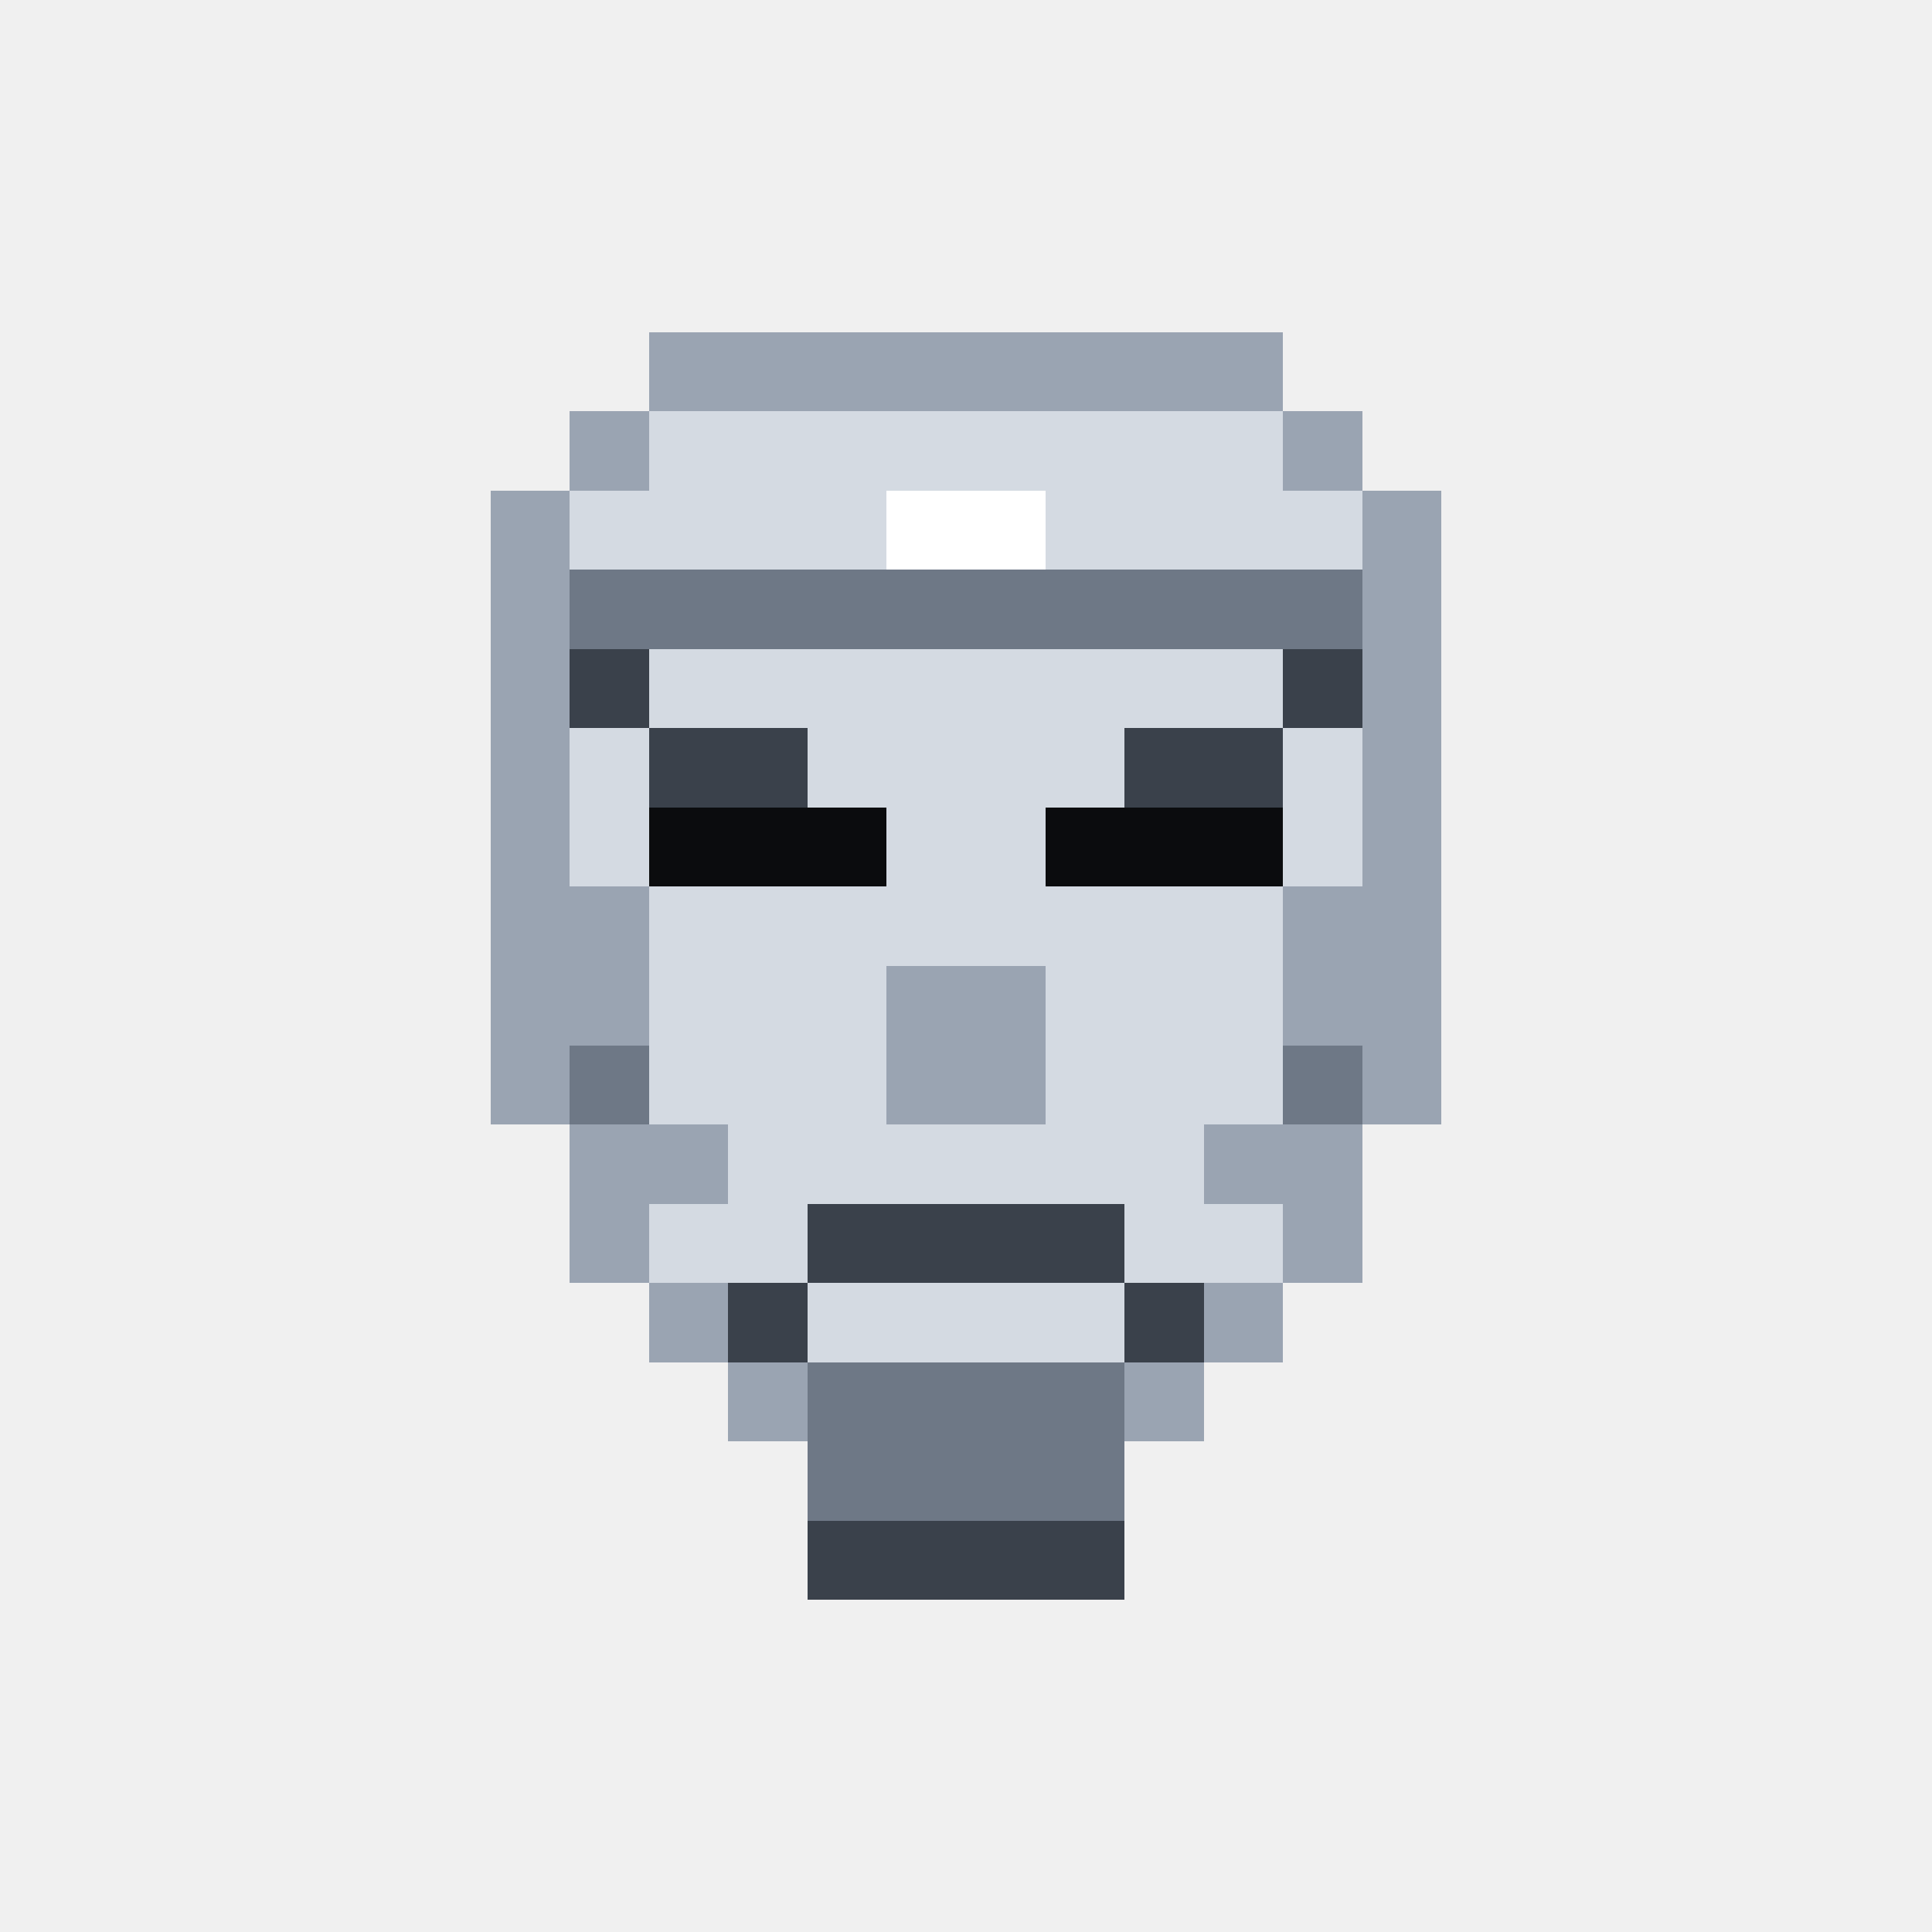
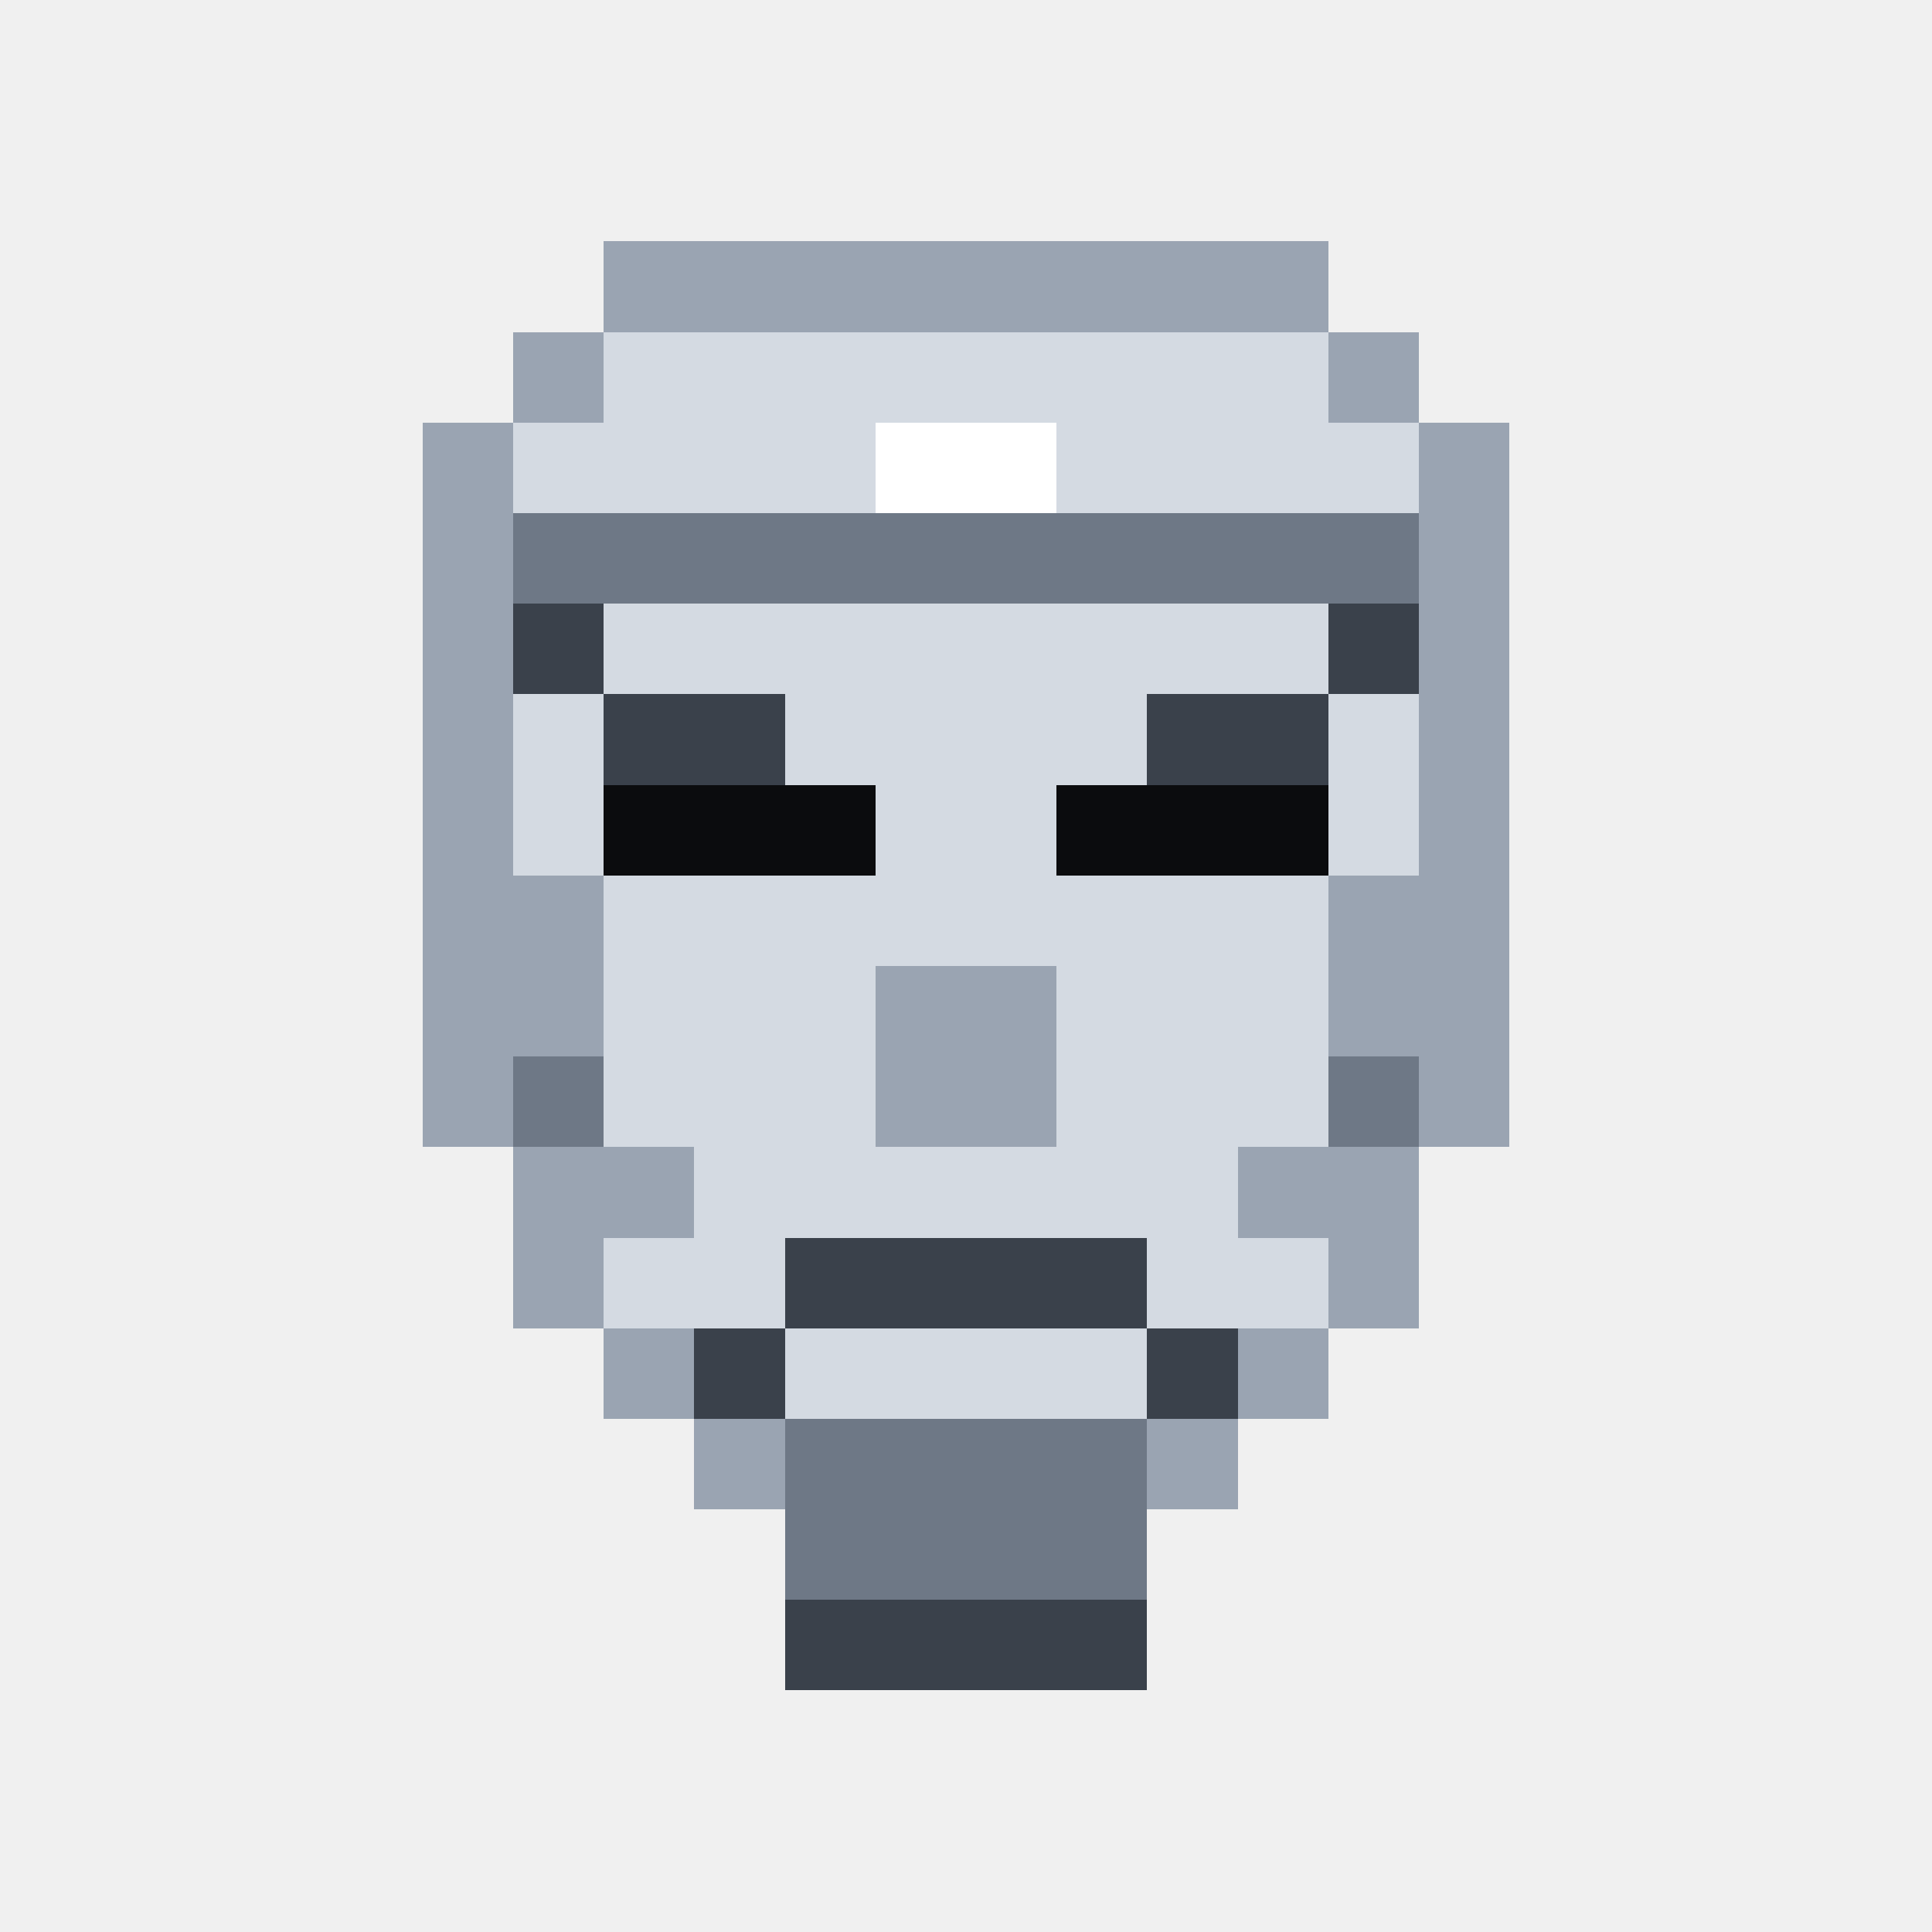
<svg xmlns="http://www.w3.org/2000/svg" viewBox="0 0 1024 1024" width="1024" height="1024">
  <g shape-rendering="crispEdges">
-     <rect x="344" y="176" width="42" height="42" fill="#9AA4B2" />
-     <rect x="386" y="176" width="42" height="42" fill="#9AA4B2" />
-     <rect x="428" y="176" width="42" height="42" fill="#9AA4B2" />
-     <rect x="470" y="176" width="42" height="42" fill="#9AA4B2" />
-     <rect x="512" y="176" width="42" height="42" fill="#9AA4B2" />
-     <rect x="554" y="176" width="42" height="42" fill="#9AA4B2" />
-     <rect x="596" y="176" width="42" height="42" fill="#9AA4B2" />
-     <rect x="638" y="176" width="42" height="42" fill="#9AA4B2" />
-     <rect x="302" y="218" width="42" height="42" fill="#9AA4B2" />
-     <rect x="344" y="218" width="42" height="42" fill="#D4DAE2" />
-     <rect x="386" y="218" width="42" height="42" fill="#D4DAE2" />
-     <rect x="428" y="218" width="42" height="42" fill="#D4DAE2" />
-     <rect x="470" y="218" width="42" height="42" fill="#D4DAE2" />
-     <rect x="512" y="218" width="42" height="42" fill="#D4DAE2" />
-     <rect x="554" y="218" width="42" height="42" fill="#D4DAE2" />
-     <rect x="596" y="218" width="42" height="42" fill="#D4DAE2" />
-     <rect x="638" y="218" width="42" height="42" fill="#D4DAE2" />
-     <rect x="680" y="218" width="42" height="42" fill="#9AA4B2" />
-     <rect x="260" y="260" width="42" height="42" fill="#9AA4B2" />
-     <rect x="302" y="260" width="42" height="42" fill="#D4DAE2" />
-     <rect x="344" y="260" width="42" height="42" fill="#D4DAE2" />
-     <rect x="386" y="260" width="42" height="42" fill="#D4DAE2" />
-     <rect x="428" y="260" width="42" height="42" fill="#D4DAE2" />
-     <rect x="470" y="260" width="42" height="42" fill="#FFFFFF" />
-     <rect x="512" y="260" width="42" height="42" fill="#FFFFFF" />
-     <rect x="554" y="260" width="42" height="42" fill="#D4DAE2" />
-     <rect x="596" y="260" width="42" height="42" fill="#D4DAE2" />
-     <rect x="638" y="260" width="42" height="42" fill="#D4DAE2" />
-     <rect x="680" y="260" width="42" height="42" fill="#D4DAE2" />
-     <rect x="722" y="260" width="42" height="42" fill="#9AA4B2" />
-     <rect x="260" y="302" width="42" height="42" fill="#9AA4B2" />
-     <rect x="302" y="302" width="42" height="42" fill="#6E7886" />
-     <rect x="344" y="302" width="42" height="42" fill="#6E7886" />
-     <rect x="386" y="302" width="42" height="42" fill="#6E7886" />
-     <rect x="428" y="302" width="42" height="42" fill="#6E7886" />
-     <rect x="470" y="302" width="42" height="42" fill="#6E7886" />
-     <rect x="512" y="302" width="42" height="42" fill="#6E7886" />
-     <rect x="554" y="302" width="42" height="42" fill="#6E7886" />
-     <rect x="596" y="302" width="42" height="42" fill="#6E7886" />
-     <rect x="638" y="302" width="42" height="42" fill="#6E7886" />
-     <rect x="680" y="302" width="42" height="42" fill="#6E7886" />
-     <rect x="722" y="302" width="42" height="42" fill="#9AA4B2" />
-     <rect x="260" y="344" width="42" height="42" fill="#9AA4B2" />
-     <rect x="302" y="344" width="42" height="42" fill="#3A414B" />
-     <rect x="344" y="344" width="42" height="42" fill="#D4DAE2" />
-     <rect x="386" y="344" width="42" height="42" fill="#D4DAE2" />
-     <rect x="428" y="344" width="42" height="42" fill="#D4DAE2" />
-     <rect x="470" y="344" width="42" height="42" fill="#D4DAE2" />
-     <rect x="512" y="344" width="42" height="42" fill="#D4DAE2" />
-     <rect x="554" y="344" width="42" height="42" fill="#D4DAE2" />
-     <rect x="596" y="344" width="42" height="42" fill="#D4DAE2" />
-     <rect x="638" y="344" width="42" height="42" fill="#D4DAE2" />
-     <rect x="680" y="344" width="42" height="42" fill="#3A414B" />
-     <rect x="722" y="344" width="42" height="42" fill="#9AA4B2" />
-     <rect x="260" y="386" width="42" height="42" fill="#9AA4B2" />
-     <rect x="302" y="386" width="42" height="42" fill="#D4DAE2" />
-     <rect x="344" y="386" width="42" height="42" fill="#3A414B" />
-     <rect x="386" y="386" width="42" height="42" fill="#3A414B" />
-     <rect x="428" y="386" width="42" height="42" fill="#D4DAE2" />
-     <rect x="470" y="386" width="42" height="42" fill="#D4DAE2" />
-     <rect x="512" y="386" width="42" height="42" fill="#D4DAE2" />
-     <rect x="554" y="386" width="42" height="42" fill="#D4DAE2" />
-     <rect x="596" y="386" width="42" height="42" fill="#3A414B" />
-     <rect x="638" y="386" width="42" height="42" fill="#3A414B" />
-     <rect x="680" y="386" width="42" height="42" fill="#D4DAE2" />
-     <rect x="722" y="386" width="42" height="42" fill="#9AA4B2" />
-     <rect x="260" y="428" width="42" height="42" fill="#9AA4B2" />
-     <rect x="302" y="428" width="42" height="42" fill="#D4DAE2" />
-     <rect x="344" y="428" width="42" height="42" fill="#0B0C0E" />
-     <rect x="386" y="428" width="42" height="42" fill="#0B0C0E" />
-     <rect x="428" y="428" width="42" height="42" fill="#0B0C0E" />
-     <rect x="470" y="428" width="42" height="42" fill="#D4DAE2" />
-     <rect x="512" y="428" width="42" height="42" fill="#D4DAE2" />
-     <rect x="554" y="428" width="42" height="42" fill="#0B0C0E" />
-     <rect x="596" y="428" width="42" height="42" fill="#0B0C0E" />
-     <rect x="638" y="428" width="42" height="42" fill="#0B0C0E" />
-     <rect x="680" y="428" width="42" height="42" fill="#D4DAE2" />
-     <rect x="722" y="428" width="42" height="42" fill="#9AA4B2" />
-     <rect x="260" y="470" width="42" height="42" fill="#9AA4B2" />
-     <rect x="302" y="470" width="42" height="42" fill="#9AA4B2" />
-     <rect x="344" y="470" width="42" height="42" fill="#D4DAE2" />
-     <rect x="386" y="470" width="42" height="42" fill="#D4DAE2" />
-     <rect x="428" y="470" width="42" height="42" fill="#D4DAE2" />
-     <rect x="470" y="470" width="42" height="42" fill="#D4DAE2" />
-     <rect x="512" y="470" width="42" height="42" fill="#D4DAE2" />
-     <rect x="554" y="470" width="42" height="42" fill="#D4DAE2" />
-     <rect x="596" y="470" width="42" height="42" fill="#D4DAE2" />
-     <rect x="638" y="470" width="42" height="42" fill="#D4DAE2" />
-     <rect x="680" y="470" width="42" height="42" fill="#9AA4B2" />
-     <rect x="722" y="470" width="42" height="42" fill="#9AA4B2" />
-     <rect x="260" y="512" width="42" height="42" fill="#9AA4B2" />
-     <rect x="302" y="512" width="42" height="42" fill="#9AA4B2" />
-     <rect x="344" y="512" width="42" height="42" fill="#D4DAE2" />
-     <rect x="386" y="512" width="42" height="42" fill="#D4DAE2" />
-     <rect x="428" y="512" width="42" height="42" fill="#D4DAE2" />
-     <rect x="470" y="512" width="42" height="42" fill="#9AA4B2" />
-     <rect x="512" y="512" width="42" height="42" fill="#9AA4B2" />
-     <rect x="554" y="512" width="42" height="42" fill="#D4DAE2" />
-     <rect x="596" y="512" width="42" height="42" fill="#D4DAE2" />
-     <rect x="638" y="512" width="42" height="42" fill="#D4DAE2" />
-     <rect x="680" y="512" width="42" height="42" fill="#9AA4B2" />
-     <rect x="722" y="512" width="42" height="42" fill="#9AA4B2" />
-     <rect x="260" y="554" width="42" height="42" fill="#9AA4B2" />
-     <rect x="302" y="554" width="42" height="42" fill="#6E7886" />
-     <rect x="344" y="554" width="42" height="42" fill="#D4DAE2" />
-     <rect x="386" y="554" width="42" height="42" fill="#D4DAE2" />
-     <rect x="428" y="554" width="42" height="42" fill="#D4DAE2" />
-     <rect x="470" y="554" width="42" height="42" fill="#9AA4B2" />
-     <rect x="512" y="554" width="42" height="42" fill="#9AA4B2" />
-     <rect x="554" y="554" width="42" height="42" fill="#D4DAE2" />
-     <rect x="596" y="554" width="42" height="42" fill="#D4DAE2" />
-     <rect x="638" y="554" width="42" height="42" fill="#D4DAE2" />
-     <rect x="680" y="554" width="42" height="42" fill="#6E7886" />
-     <rect x="722" y="554" width="42" height="42" fill="#9AA4B2" />
-     <rect x="302" y="596" width="42" height="42" fill="#9AA4B2" />
-     <rect x="344" y="596" width="42" height="42" fill="#9AA4B2" />
-     <rect x="386" y="596" width="42" height="42" fill="#D4DAE2" />
-     <rect x="428" y="596" width="42" height="42" fill="#D4DAE2" />
-     <rect x="470" y="596" width="42" height="42" fill="#D4DAE2" />
-     <rect x="512" y="596" width="42" height="42" fill="#D4DAE2" />
-     <rect x="554" y="596" width="42" height="42" fill="#D4DAE2" />
-     <rect x="596" y="596" width="42" height="42" fill="#D4DAE2" />
-     <rect x="638" y="596" width="42" height="42" fill="#9AA4B2" />
-     <rect x="680" y="596" width="42" height="42" fill="#9AA4B2" />
-     <rect x="302" y="638" width="42" height="42" fill="#9AA4B2" />
-     <rect x="344" y="638" width="42" height="42" fill="#D4DAE2" />
-     <rect x="386" y="638" width="42" height="42" fill="#D4DAE2" />
-     <rect x="428" y="638" width="42" height="42" fill="#3A414B" />
-     <rect x="470" y="638" width="42" height="42" fill="#3A414B" />
-     <rect x="512" y="638" width="42" height="42" fill="#3A414B" />
-     <rect x="554" y="638" width="42" height="42" fill="#3A414B" />
-     <rect x="596" y="638" width="42" height="42" fill="#D4DAE2" />
-     <rect x="638" y="638" width="42" height="42" fill="#D4DAE2" />
-     <rect x="680" y="638" width="42" height="42" fill="#9AA4B2" />
-     <rect x="344" y="680" width="42" height="42" fill="#9AA4B2" />
-     <rect x="386" y="680" width="42" height="42" fill="#3A414B" />
-     <rect x="428" y="680" width="42" height="42" fill="#D4DAE2" />
-     <rect x="470" y="680" width="42" height="42" fill="#D4DAE2" />
-     <rect x="512" y="680" width="42" height="42" fill="#D4DAE2" />
-     <rect x="554" y="680" width="42" height="42" fill="#D4DAE2" />
-     <rect x="596" y="680" width="42" height="42" fill="#3A414B" />
-     <rect x="638" y="680" width="42" height="42" fill="#9AA4B2" />
-     <rect x="386" y="722" width="42" height="42" fill="#9AA4B2" />
-     <rect x="428" y="722" width="42" height="42" fill="#6E7886" />
-     <rect x="470" y="722" width="42" height="42" fill="#6E7886" />
-     <rect x="512" y="722" width="42" height="42" fill="#6E7886" />
-     <rect x="554" y="722" width="42" height="42" fill="#6E7886" />
-     <rect x="596" y="722" width="42" height="42" fill="#9AA4B2" />
-     <rect x="428" y="764" width="42" height="42" fill="#6E7886" />
-     <rect x="470" y="764" width="42" height="42" fill="#6E7886" />
-     <rect x="512" y="764" width="42" height="42" fill="#6E7886" />
-     <rect x="554" y="764" width="42" height="42" fill="#6E7886" />
-     <rect x="428" y="806" width="42" height="42" fill="#3A414B" />
-     <rect x="470" y="806" width="42" height="42" fill="#3A414B" />
-     <rect x="512" y="806" width="42" height="42" fill="#3A414B" />
-     <rect x="554" y="806" width="42" height="42" fill="#3A414B" />
+     <rect x="320" y="128" width="48" height="48" fill="#9AA4B2" />
+     <rect x="368" y="128" width="48" height="48" fill="#9AA4B2" />
+     <rect x="416" y="128" width="48" height="48" fill="#9AA4B2" />
+     <rect x="464" y="128" width="48" height="48" fill="#9AA4B2" />
+     <rect x="512" y="128" width="48" height="48" fill="#9AA4B2" />
+     <rect x="560" y="128" width="48" height="48" fill="#9AA4B2" />
+     <rect x="608" y="128" width="48" height="48" fill="#9AA4B2" />
+     <rect x="656" y="128" width="48" height="48" fill="#9AA4B2" />
+     <rect x="272" y="176" width="48" height="48" fill="#9AA4B2" />
+     <rect x="320" y="176" width="48" height="48" fill="#D4DAE2" />
+     <rect x="368" y="176" width="48" height="48" fill="#D4DAE2" />
+     <rect x="416" y="176" width="48" height="48" fill="#D4DAE2" />
+     <rect x="464" y="176" width="48" height="48" fill="#D4DAE2" />
+     <rect x="512" y="176" width="48" height="48" fill="#D4DAE2" />
+     <rect x="560" y="176" width="48" height="48" fill="#D4DAE2" />
+     <rect x="608" y="176" width="48" height="48" fill="#D4DAE2" />
+     <rect x="656" y="176" width="48" height="48" fill="#D4DAE2" />
+     <rect x="704" y="176" width="48" height="48" fill="#9AA4B2" />
+     <rect x="224" y="224" width="48" height="48" fill="#9AA4B2" />
+     <rect x="272" y="224" width="48" height="48" fill="#D4DAE2" />
+     <rect x="320" y="224" width="48" height="48" fill="#D4DAE2" />
+     <rect x="368" y="224" width="48" height="48" fill="#D4DAE2" />
+     <rect x="416" y="224" width="48" height="48" fill="#D4DAE2" />
+     <rect x="464" y="224" width="48" height="48" fill="#FFFFFF" />
+     <rect x="512" y="224" width="48" height="48" fill="#FFFFFF" />
+     <rect x="560" y="224" width="48" height="48" fill="#D4DAE2" />
+     <rect x="608" y="224" width="48" height="48" fill="#D4DAE2" />
+     <rect x="656" y="224" width="48" height="48" fill="#D4DAE2" />
+     <rect x="704" y="224" width="48" height="48" fill="#D4DAE2" />
+     <rect x="752" y="224" width="48" height="48" fill="#9AA4B2" />
+     <rect x="224" y="272" width="48" height="48" fill="#9AA4B2" />
+     <rect x="272" y="272" width="48" height="48" fill="#6E7886" />
+     <rect x="320" y="272" width="48" height="48" fill="#6E7886" />
+     <rect x="368" y="272" width="48" height="48" fill="#6E7886" />
+     <rect x="416" y="272" width="48" height="48" fill="#6E7886" />
+     <rect x="464" y="272" width="48" height="48" fill="#6E7886" />
+     <rect x="512" y="272" width="48" height="48" fill="#6E7886" />
+     <rect x="560" y="272" width="48" height="48" fill="#6E7886" />
+     <rect x="608" y="272" width="48" height="48" fill="#6E7886" />
+     <rect x="656" y="272" width="48" height="48" fill="#6E7886" />
+     <rect x="704" y="272" width="48" height="48" fill="#6E7886" />
+     <rect x="752" y="272" width="48" height="48" fill="#9AA4B2" />
+     <rect x="224" y="320" width="48" height="48" fill="#9AA4B2" />
+     <rect x="272" y="320" width="48" height="48" fill="#3A414B" />
+     <rect x="320" y="320" width="48" height="48" fill="#D4DAE2" />
+     <rect x="368" y="320" width="48" height="48" fill="#D4DAE2" />
+     <rect x="416" y="320" width="48" height="48" fill="#D4DAE2" />
+     <rect x="464" y="320" width="48" height="48" fill="#D4DAE2" />
+     <rect x="512" y="320" width="48" height="48" fill="#D4DAE2" />
+     <rect x="560" y="320" width="48" height="48" fill="#D4DAE2" />
+     <rect x="608" y="320" width="48" height="48" fill="#D4DAE2" />
+     <rect x="656" y="320" width="48" height="48" fill="#D4DAE2" />
+     <rect x="704" y="320" width="48" height="48" fill="#3A414B" />
+     <rect x="752" y="320" width="48" height="48" fill="#9AA4B2" />
+     <rect x="224" y="368" width="48" height="48" fill="#9AA4B2" />
+     <rect x="272" y="368" width="48" height="48" fill="#D4DAE2" />
+     <rect x="320" y="368" width="48" height="48" fill="#3A414B" />
+     <rect x="368" y="368" width="48" height="48" fill="#3A414B" />
+     <rect x="416" y="368" width="48" height="48" fill="#D4DAE2" />
+     <rect x="464" y="368" width="48" height="48" fill="#D4DAE2" />
+     <rect x="512" y="368" width="48" height="48" fill="#D4DAE2" />
+     <rect x="560" y="368" width="48" height="48" fill="#D4DAE2" />
+     <rect x="608" y="368" width="48" height="48" fill="#3A414B" />
+     <rect x="656" y="368" width="48" height="48" fill="#3A414B" />
+     <rect x="704" y="368" width="48" height="48" fill="#D4DAE2" />
+     <rect x="752" y="368" width="48" height="48" fill="#9AA4B2" />
+     <rect x="224" y="416" width="48" height="48" fill="#9AA4B2" />
+     <rect x="272" y="416" width="48" height="48" fill="#D4DAE2" />
+     <rect x="320" y="416" width="48" height="48" fill="#0B0C0E" />
+     <rect x="368" y="416" width="48" height="48" fill="#0B0C0E" />
+     <rect x="416" y="416" width="48" height="48" fill="#0B0C0E" />
+     <rect x="464" y="416" width="48" height="48" fill="#D4DAE2" />
+     <rect x="512" y="416" width="48" height="48" fill="#D4DAE2" />
+     <rect x="560" y="416" width="48" height="48" fill="#0B0C0E" />
+     <rect x="608" y="416" width="48" height="48" fill="#0B0C0E" />
+     <rect x="656" y="416" width="48" height="48" fill="#0B0C0E" />
+     <rect x="704" y="416" width="48" height="48" fill="#D4DAE2" />
+     <rect x="752" y="416" width="48" height="48" fill="#9AA4B2" />
+     <rect x="224" y="464" width="48" height="48" fill="#9AA4B2" />
+     <rect x="272" y="464" width="48" height="48" fill="#9AA4B2" />
+     <rect x="320" y="464" width="48" height="48" fill="#D4DAE2" />
+     <rect x="368" y="464" width="48" height="48" fill="#D4DAE2" />
+     <rect x="416" y="464" width="48" height="48" fill="#D4DAE2" />
+     <rect x="464" y="464" width="48" height="48" fill="#D4DAE2" />
+     <rect x="512" y="464" width="48" height="48" fill="#D4DAE2" />
+     <rect x="560" y="464" width="48" height="48" fill="#D4DAE2" />
+     <rect x="608" y="464" width="48" height="48" fill="#D4DAE2" />
+     <rect x="656" y="464" width="48" height="48" fill="#D4DAE2" />
+     <rect x="704" y="464" width="48" height="48" fill="#9AA4B2" />
+     <rect x="752" y="464" width="48" height="48" fill="#9AA4B2" />
+     <rect x="224" y="512" width="48" height="48" fill="#9AA4B2" />
+     <rect x="272" y="512" width="48" height="48" fill="#9AA4B2" />
+     <rect x="320" y="512" width="48" height="48" fill="#D4DAE2" />
+     <rect x="368" y="512" width="48" height="48" fill="#D4DAE2" />
+     <rect x="416" y="512" width="48" height="48" fill="#D4DAE2" />
+     <rect x="464" y="512" width="48" height="48" fill="#9AA4B2" />
+     <rect x="512" y="512" width="48" height="48" fill="#9AA4B2" />
+     <rect x="560" y="512" width="48" height="48" fill="#D4DAE2" />
+     <rect x="608" y="512" width="48" height="48" fill="#D4DAE2" />
+     <rect x="656" y="512" width="48" height="48" fill="#D4DAE2" />
+     <rect x="704" y="512" width="48" height="48" fill="#9AA4B2" />
+     <rect x="752" y="512" width="48" height="48" fill="#9AA4B2" />
+     <rect x="224" y="560" width="48" height="48" fill="#9AA4B2" />
+     <rect x="272" y="560" width="48" height="48" fill="#6E7886" />
+     <rect x="320" y="560" width="48" height="48" fill="#D4DAE2" />
+     <rect x="368" y="560" width="48" height="48" fill="#D4DAE2" />
+     <rect x="416" y="560" width="48" height="48" fill="#D4DAE2" />
+     <rect x="464" y="560" width="48" height="48" fill="#9AA4B2" />
+     <rect x="512" y="560" width="48" height="48" fill="#9AA4B2" />
+     <rect x="560" y="560" width="48" height="48" fill="#D4DAE2" />
+     <rect x="608" y="560" width="48" height="48" fill="#D4DAE2" />
+     <rect x="656" y="560" width="48" height="48" fill="#D4DAE2" />
+     <rect x="704" y="560" width="48" height="48" fill="#6E7886" />
+     <rect x="752" y="560" width="48" height="48" fill="#9AA4B2" />
+     <rect x="272" y="608" width="48" height="48" fill="#9AA4B2" />
+     <rect x="320" y="608" width="48" height="48" fill="#9AA4B2" />
+     <rect x="368" y="608" width="48" height="48" fill="#D4DAE2" />
+     <rect x="416" y="608" width="48" height="48" fill="#D4DAE2" />
+     <rect x="464" y="608" width="48" height="48" fill="#D4DAE2" />
+     <rect x="512" y="608" width="48" height="48" fill="#D4DAE2" />
+     <rect x="560" y="608" width="48" height="48" fill="#D4DAE2" />
+     <rect x="608" y="608" width="48" height="48" fill="#D4DAE2" />
+     <rect x="656" y="608" width="48" height="48" fill="#9AA4B2" />
+     <rect x="704" y="608" width="48" height="48" fill="#9AA4B2" />
+     <rect x="272" y="656" width="48" height="48" fill="#9AA4B2" />
+     <rect x="320" y="656" width="48" height="48" fill="#D4DAE2" />
+     <rect x="368" y="656" width="48" height="48" fill="#D4DAE2" />
+     <rect x="416" y="656" width="48" height="48" fill="#3A414B" />
+     <rect x="464" y="656" width="48" height="48" fill="#3A414B" />
+     <rect x="512" y="656" width="48" height="48" fill="#3A414B" />
+     <rect x="560" y="656" width="48" height="48" fill="#3A414B" />
+     <rect x="608" y="656" width="48" height="48" fill="#D4DAE2" />
+     <rect x="656" y="656" width="48" height="48" fill="#D4DAE2" />
+     <rect x="704" y="656" width="48" height="48" fill="#9AA4B2" />
+     <rect x="320" y="704" width="48" height="48" fill="#9AA4B2" />
+     <rect x="368" y="704" width="48" height="48" fill="#3A414B" />
+     <rect x="416" y="704" width="48" height="48" fill="#D4DAE2" />
+     <rect x="464" y="704" width="48" height="48" fill="#D4DAE2" />
+     <rect x="512" y="704" width="48" height="48" fill="#D4DAE2" />
+     <rect x="560" y="704" width="48" height="48" fill="#D4DAE2" />
+     <rect x="608" y="704" width="48" height="48" fill="#3A414B" />
+     <rect x="656" y="704" width="48" height="48" fill="#9AA4B2" />
+     <rect x="368" y="752" width="48" height="48" fill="#9AA4B2" />
+     <rect x="416" y="752" width="48" height="48" fill="#6E7886" />
+     <rect x="464" y="752" width="48" height="48" fill="#6E7886" />
+     <rect x="512" y="752" width="48" height="48" fill="#6E7886" />
+     <rect x="560" y="752" width="48" height="48" fill="#6E7886" />
+     <rect x="608" y="752" width="48" height="48" fill="#9AA4B2" />
+     <rect x="416" y="800" width="48" height="48" fill="#6E7886" />
+     <rect x="464" y="800" width="48" height="48" fill="#6E7886" />
+     <rect x="512" y="800" width="48" height="48" fill="#6E7886" />
+     <rect x="560" y="800" width="48" height="48" fill="#6E7886" />
+     <rect x="416" y="848" width="48" height="48" fill="#3A414B" />
+     <rect x="464" y="848" width="48" height="48" fill="#3A414B" />
+     <rect x="512" y="848" width="48" height="48" fill="#3A414B" />
+     <rect x="560" y="848" width="48" height="48" fill="#3A414B" />
  </g>
</svg>
